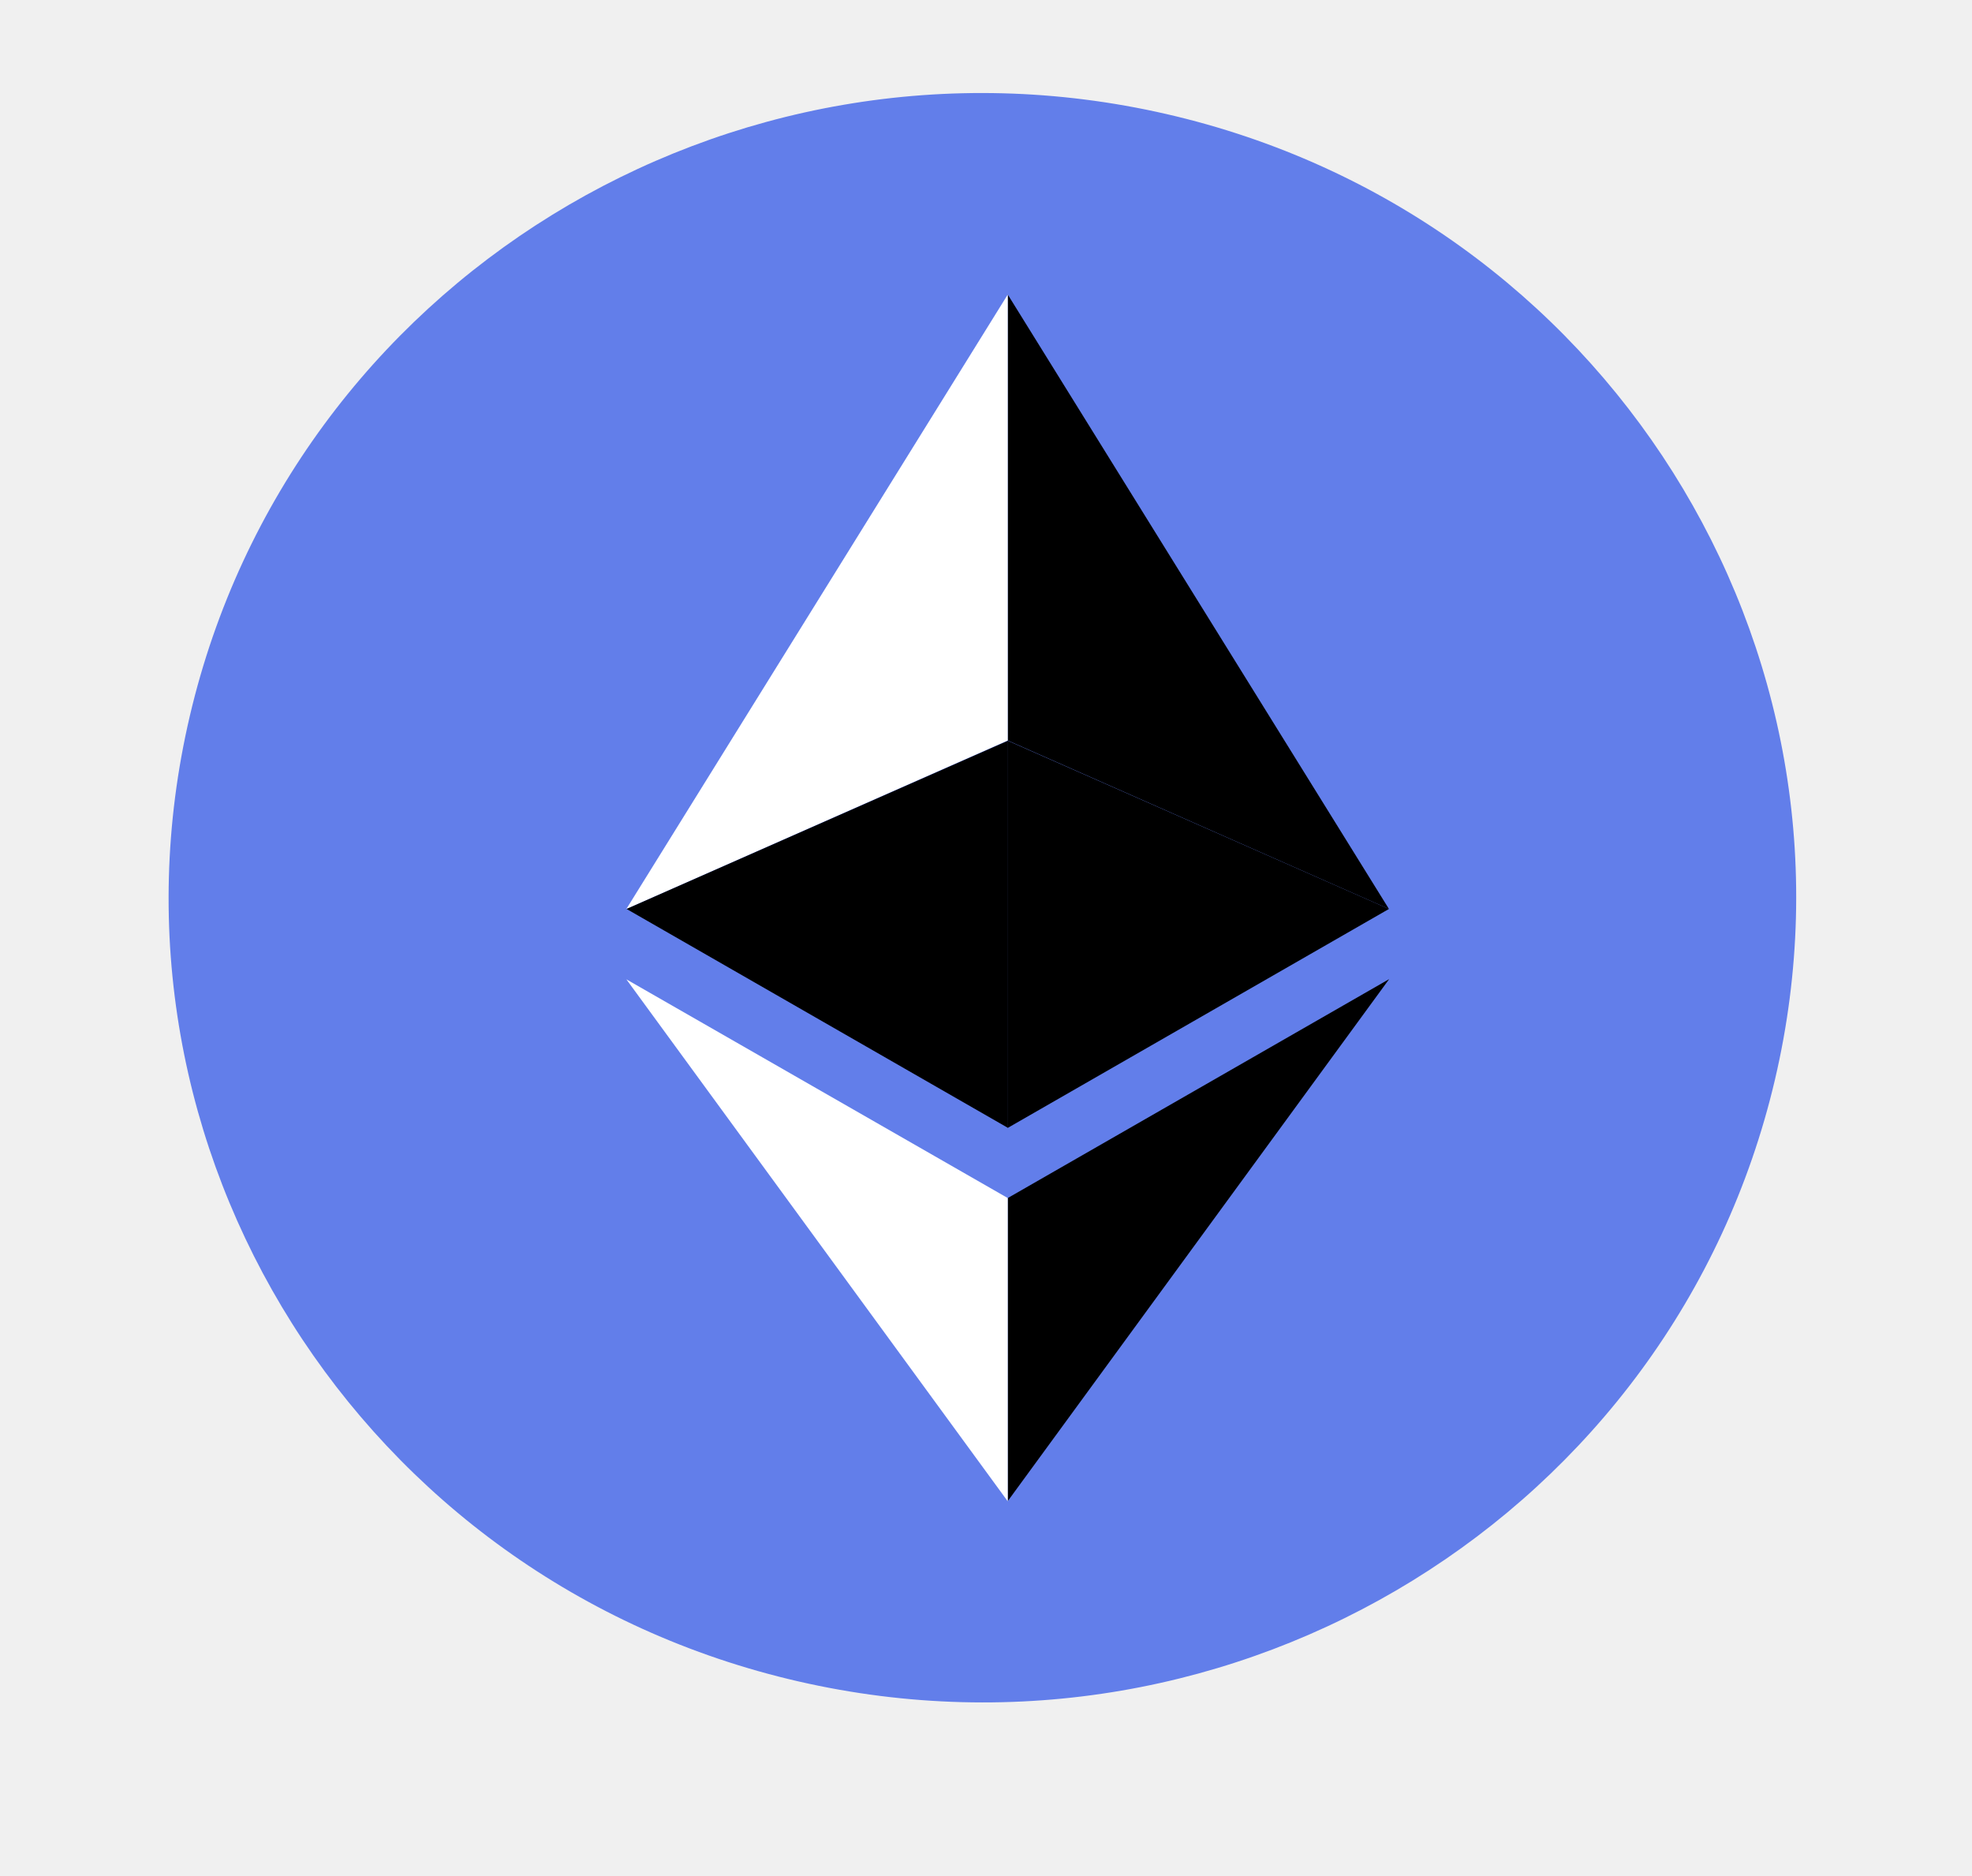
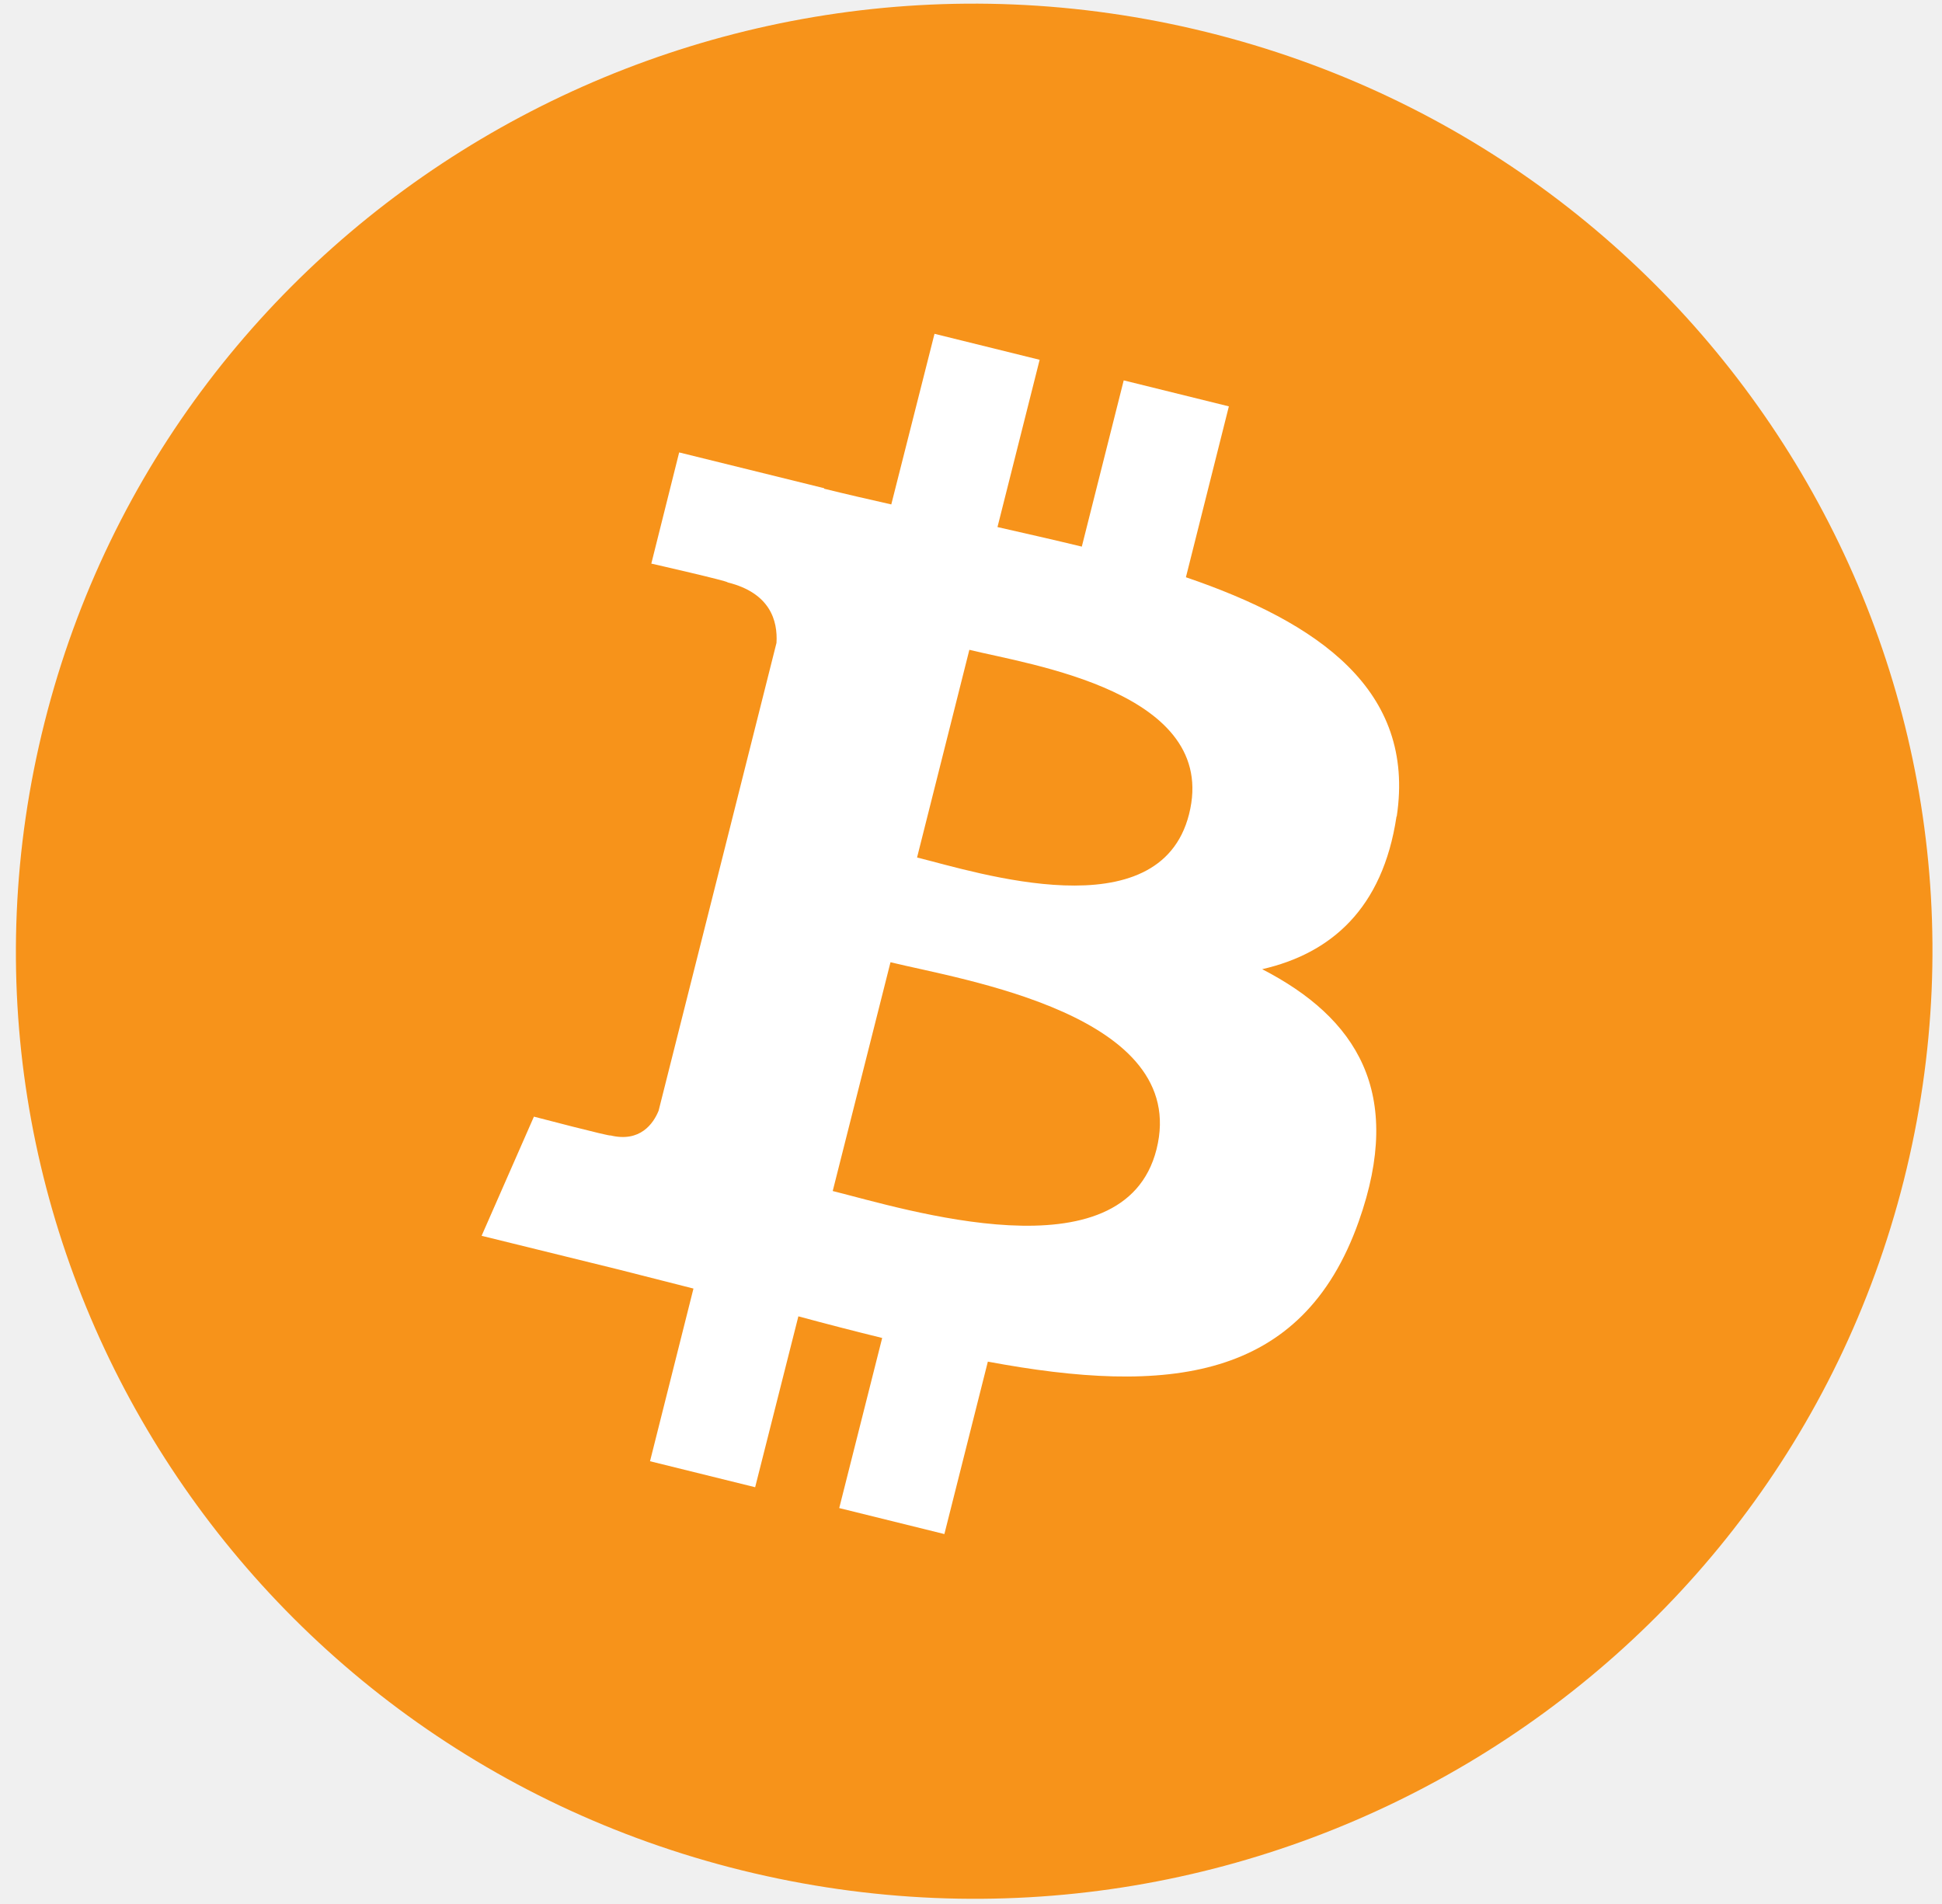
- <svg xmlns="http://www.w3.org/2000/svg" width="122" height="116" viewBox="0 0 122 116" fill="none">
-   <path d="M109.809 66.786C116.096 40.013 99.24 13.27 72.161 7.055C45.081 0.839 18.033 17.504 11.746 44.278C5.46 71.051 22.316 97.794 49.395 104.009C76.474 110.225 103.523 93.559 109.809 66.786Z" fill="#627EEA" />
-   <path d="M62.346 18.22V45.806L85.928 56.227L62.346 18.22Z" fill="black" />
-   <path d="M62.346 18.22L38.751 56.227L62.346 45.806V18.22Z" fill="white" />
-   <path d="M62.346 74.109V92.856L85.942 60.566L62.346 74.109Z" fill="black" />
-   <path d="M62.346 92.856V74.109L38.751 60.58L62.346 92.87V92.856Z" fill="white" />
-   <path d="M62.346 69.77L85.928 56.227L62.346 45.82V69.77Z" fill="black" />
-   <path d="M38.764 56.227L62.36 69.77V45.82L38.764 56.227Z" fill="black" />
+ <svg xmlns="http://www.w3.org/2000/svg" width="102" height="100" viewBox="0 0 102 100" fill="none">
+   <path d="M99.992 62C93.266 88.667 65.952 104.887 38.98 98.237C12.021 91.587 -4.383 64.581 2.343 37.927C9.069 11.26 36.369 -4.959 63.341 1.677C90.313 8.327 106.718 35.332 99.992 62Z" fill="#F7931A" />
+   <path d="M73.362 42.874C74.359 36.251 69.26 32.697 62.288 30.318L64.544 21.343L59.021 19.978L56.82 28.709C55.371 28.358 53.881 28.02 52.391 27.682L54.605 18.897L49.083 17.532L46.813 26.493C45.61 26.222 44.434 25.952 43.286 25.668V25.641L35.672 23.762L34.209 29.601C34.209 29.601 38.31 30.534 38.214 30.588C40.456 31.142 40.853 32.602 40.784 33.764L38.201 44.023L34.592 58.337C34.318 59.013 33.621 60.013 32.063 59.634C32.117 59.715 28.043 58.648 28.043 58.648L25.296 64.906L32.486 66.676C33.826 67.014 35.139 67.352 36.423 67.677L34.141 76.746L39.663 78.111L41.933 69.136C43.437 69.542 44.899 69.92 46.335 70.272L44.079 79.206L49.602 80.571L51.885 71.515C61.304 73.272 68.385 72.569 71.366 64.149C73.772 57.364 71.243 53.458 66.294 50.903C69.903 50.078 72.623 47.727 73.348 42.888L73.362 42.874ZM60.744 60.364C59.035 67.149 47.483 63.486 43.737 62.554L46.772 50.538C50.518 51.457 62.521 53.295 60.744 60.364ZM62.452 42.766C60.894 48.93 51.283 45.807 48.167 45.037L50.914 34.129C54.031 34.9 64.079 36.333 62.452 42.766Z" fill="white" />
</svg>
